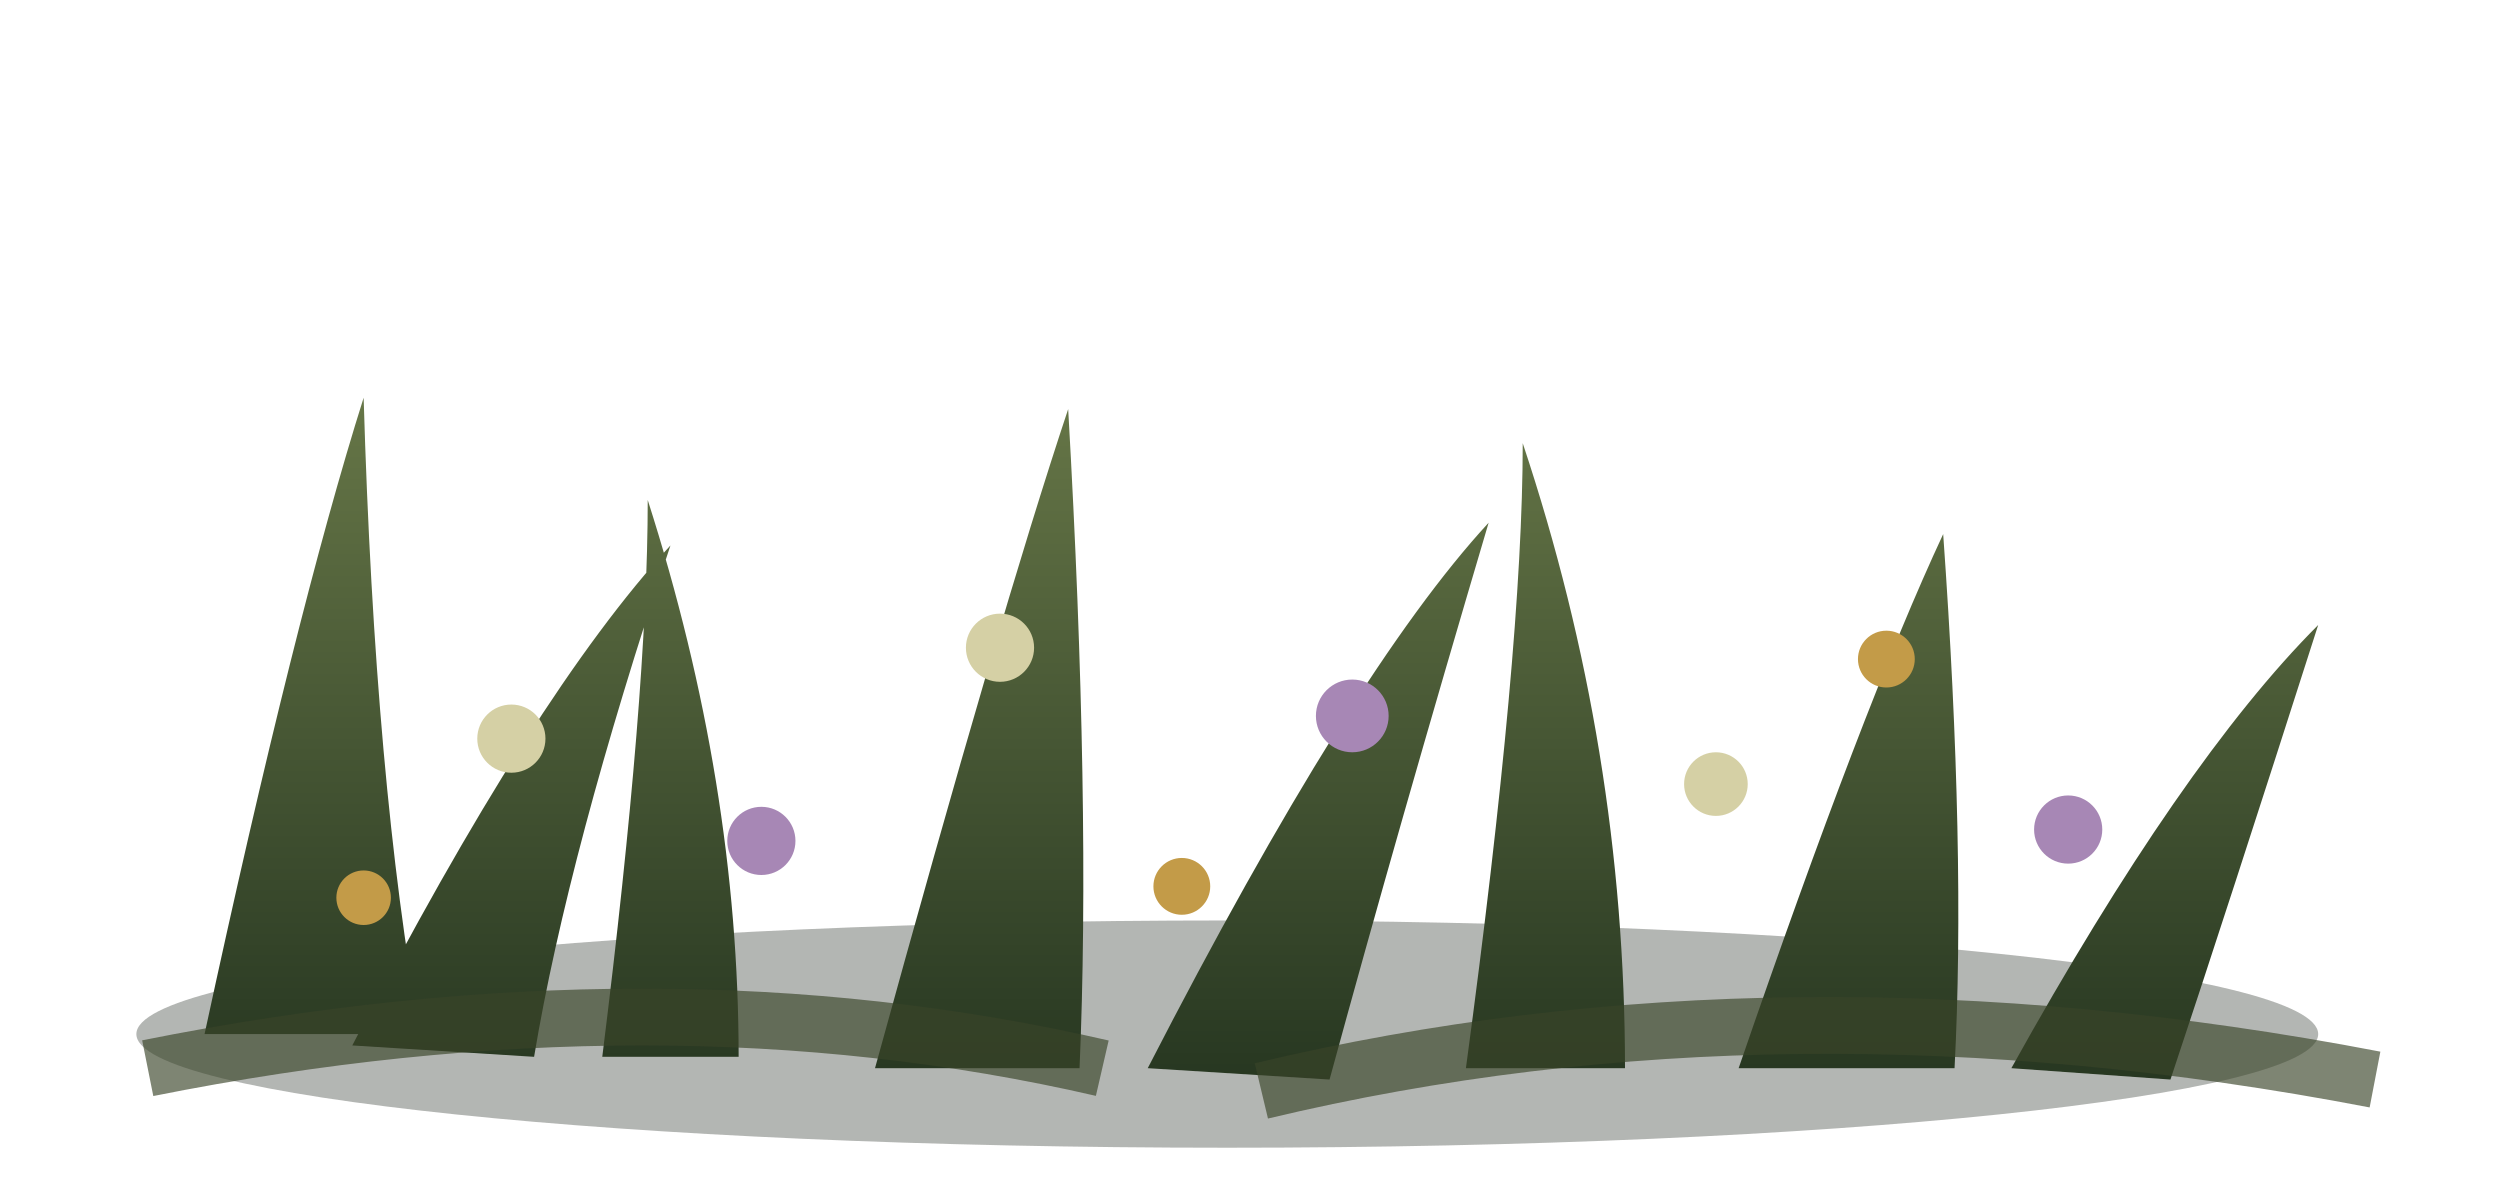
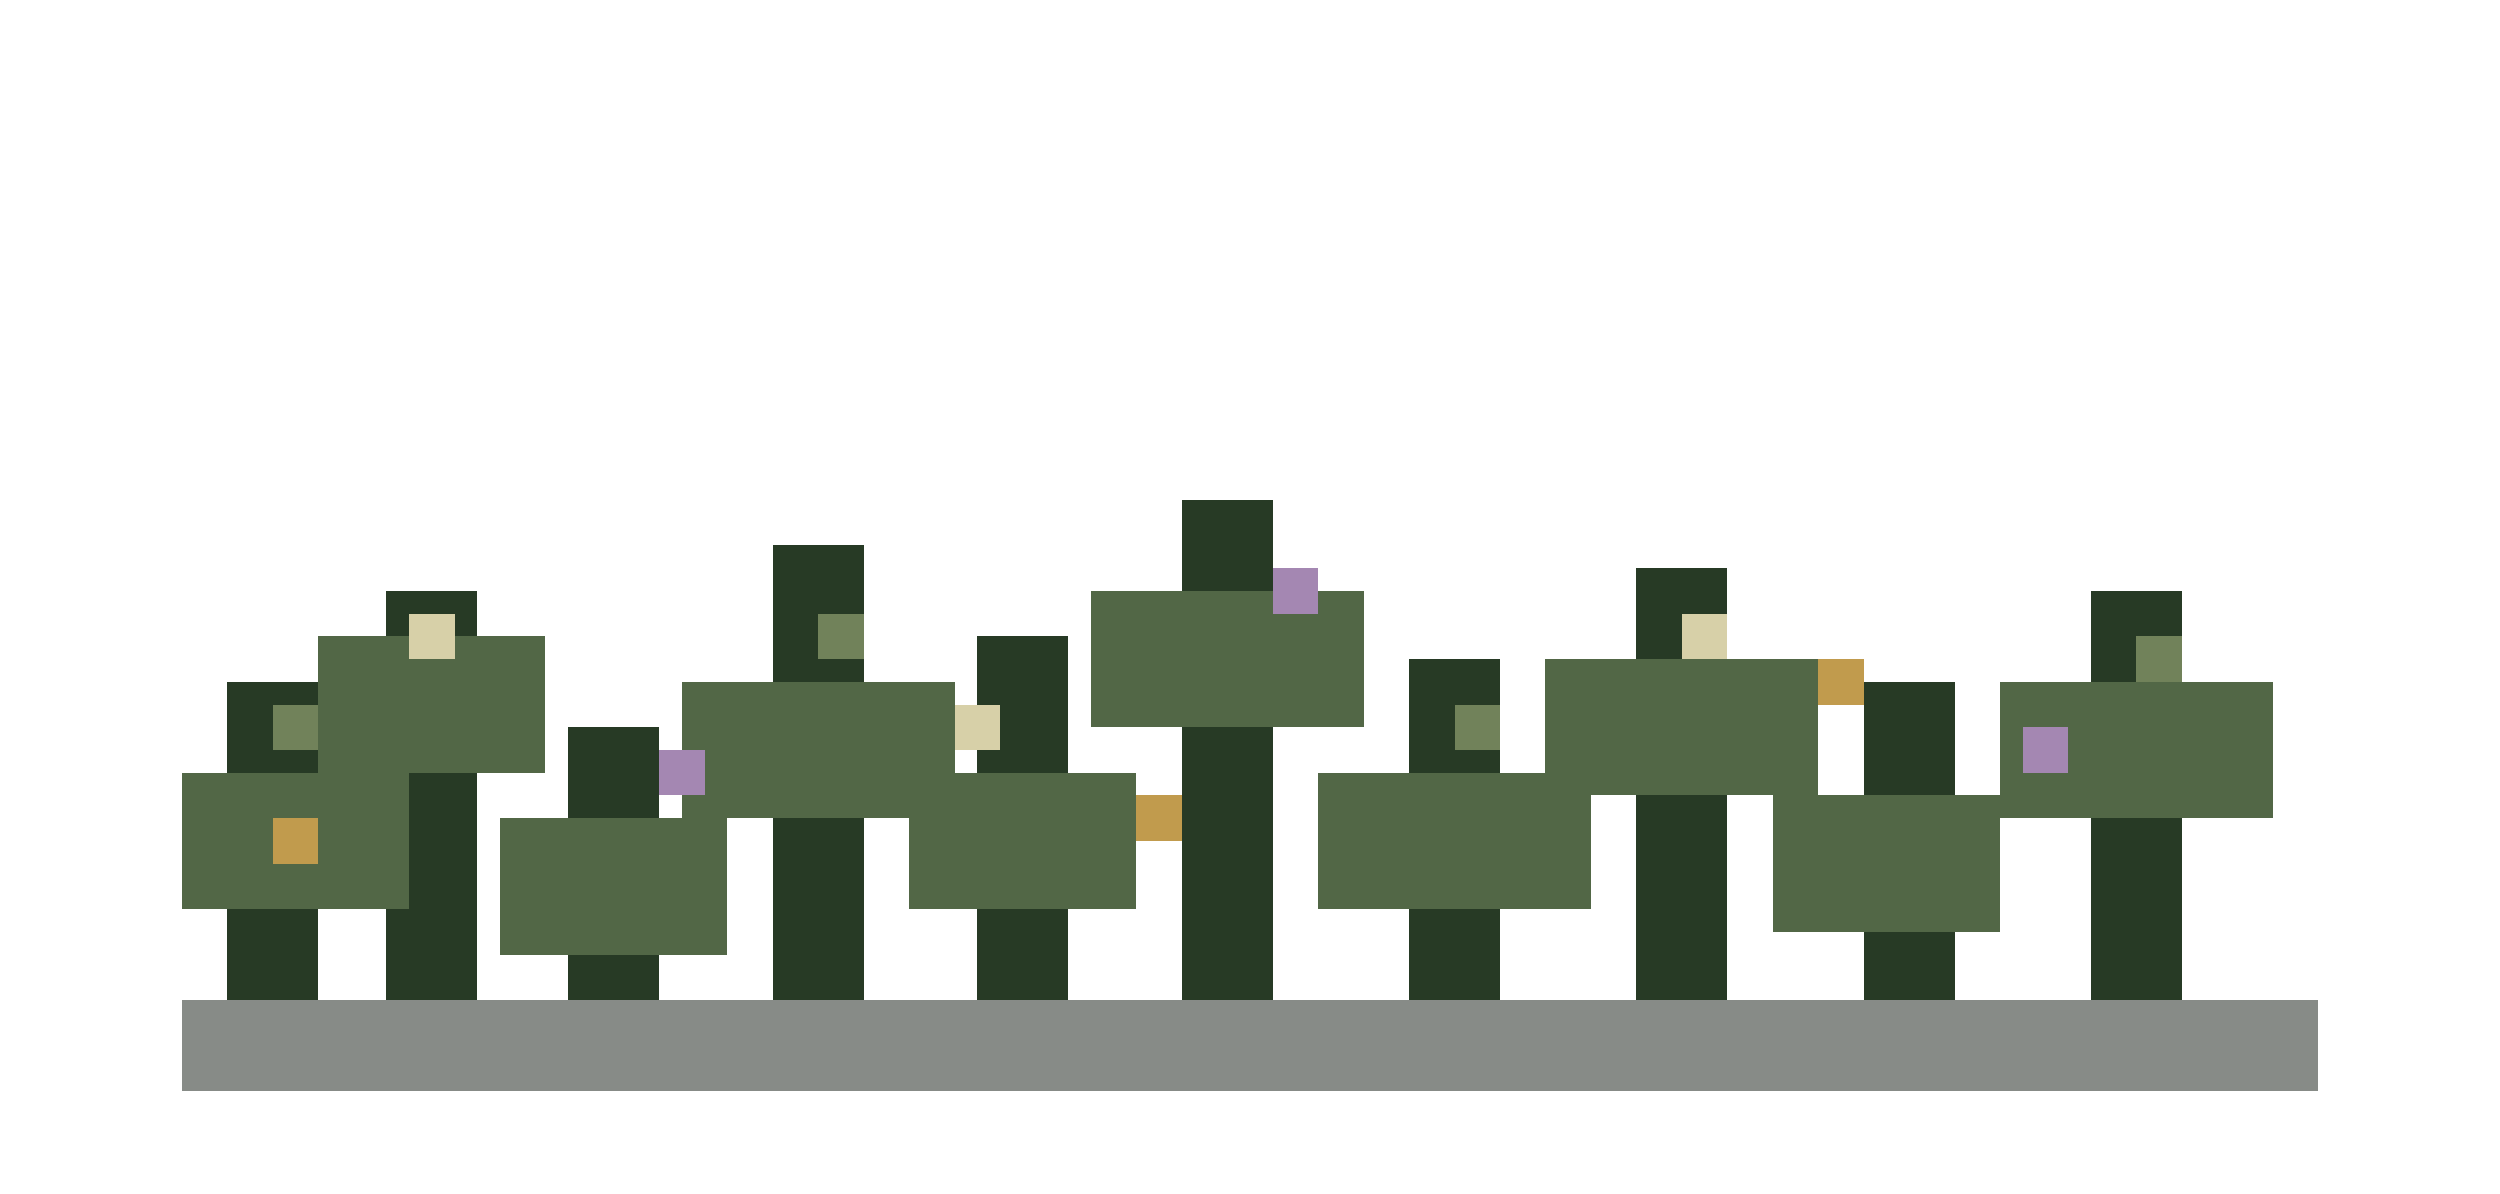
- <svg xmlns="http://www.w3.org/2000/svg" width="220" height="105" viewBox="0 0 220 105">
-   <defs>
-     <linearGradient id="leaf" x1="0" y1="0" x2="0" y2="1">
-       <stop stop-color="#667647" />
-       <stop offset="1" stop-color="#273721" />
-     </linearGradient>
-   </defs>
-   <ellipse cx="108" cy="91" rx="96" ry="10" fill="#11180f" opacity=".32" />
-   <g fill="url(#leaf)">
-     <path d="M18 91q8-37 14-56 1 34 5 56zM31 92q16-31 28-44-9 27-12 45zM53 93q4-32 4-49 8 25 8 49zM77 94q11-40 17-58 2 35 1 58zM101 94q18-35 30-48-8 27-14 49zM129 94q5-37 5-55 9 27 9 55zM153 94q11-32 18-47 2 28 1 47zM177 94q15-27 27-39-8 25-13 40z" />
+ <svg xmlns="http://www.w3.org/2000/svg" width="220" height="105" viewBox="0 0 220 105" shape-rendering="crispEdges">
+   <rect x="16" y="88" width="188" height="8" fill="#10170f" opacity=".5" />
+   <g fill="#273a25">
+     <rect x="20" y="60" width="8" height="28" />
+     <rect x="34" y="52" width="8" height="36" />
+     <rect x="50" y="64" width="8" height="24" />
+     <rect x="68" y="48" width="8" height="40" />
+     <rect x="86" y="56" width="8" height="32" />
+     <rect x="104" y="44" width="8" height="44" />
+     <rect x="124" y="58" width="8" height="30" />
+     <rect x="144" y="50" width="8" height="38" />
+     <rect x="164" y="60" width="8" height="28" />
+     <rect x="184" y="52" width="8" height="36" />
  </g>
-   <g fill="#d5d0a5">
-     <circle cx="45" cy="65" r="3" />
-     <circle cx="88" cy="57" r="3" />
-     <circle cx="151" cy="69" r="2.8" />
+   <g fill="#526746">
+     <rect x="16" y="68" width="20" height="12" />
+     <rect x="28" y="56" width="20" height="12" />
+     <rect x="44" y="72" width="20" height="12" />
+     <rect x="60" y="60" width="24" height="12" />
+     <rect x="80" y="68" width="20" height="12" />
+     <rect x="96" y="52" width="24" height="12" />
+     <rect x="116" y="68" width="24" height="12" />
+     <rect x="136" y="58" width="24" height="12" />
+     <rect x="156" y="70" width="20" height="12" />
+     <rect x="176" y="60" width="24" height="12" />
  </g>
-   <g fill="#a787b5">
-     <circle cx="67" cy="74" r="3" />
-     <circle cx="119" cy="63" r="3.2" />
-     <circle cx="182" cy="73" r="3" />
+   <g fill="#d7d0a8">
+     <rect x="36" y="54" width="4" height="4" />
+     <rect x="84" y="62" width="4" height="4" />
+     <rect x="148" y="54" width="4" height="4" />
  </g>
-   <g fill="#c39b48">
-     <circle cx="32" cy="79" r="2.4" />
-     <circle cx="104" cy="78" r="2.5" />
-     <circle cx="166" cy="58" r="2.5" />
+   <g fill="#a487b2">
+     <rect x="58" y="66" width="4" height="4" />
+     <rect x="112" y="50" width="4" height="4" />
+     <rect x="178" y="64" width="4" height="4" />
  </g>
-   <path d="M13 94q45-9 84 0M111 96q46-11 98-1" fill="none" stroke="#394328" stroke-width="5" opacity=".65" />
+   <g fill="#c19b4d">
+     <rect x="24" y="72" width="4" height="4" />
+     <rect x="100" y="70" width="4" height="4" />
+     <rect x="160" y="58" width="4" height="4" />
+   </g>
+   <g fill="#71825a">
+     <rect x="24" y="62" width="4" height="4" />
+     <rect x="72" y="54" width="4" height="4" />
+     <rect x="128" y="62" width="4" height="4" />
+     <rect x="188" y="56" width="4" height="4" />
+   </g>
</svg>
